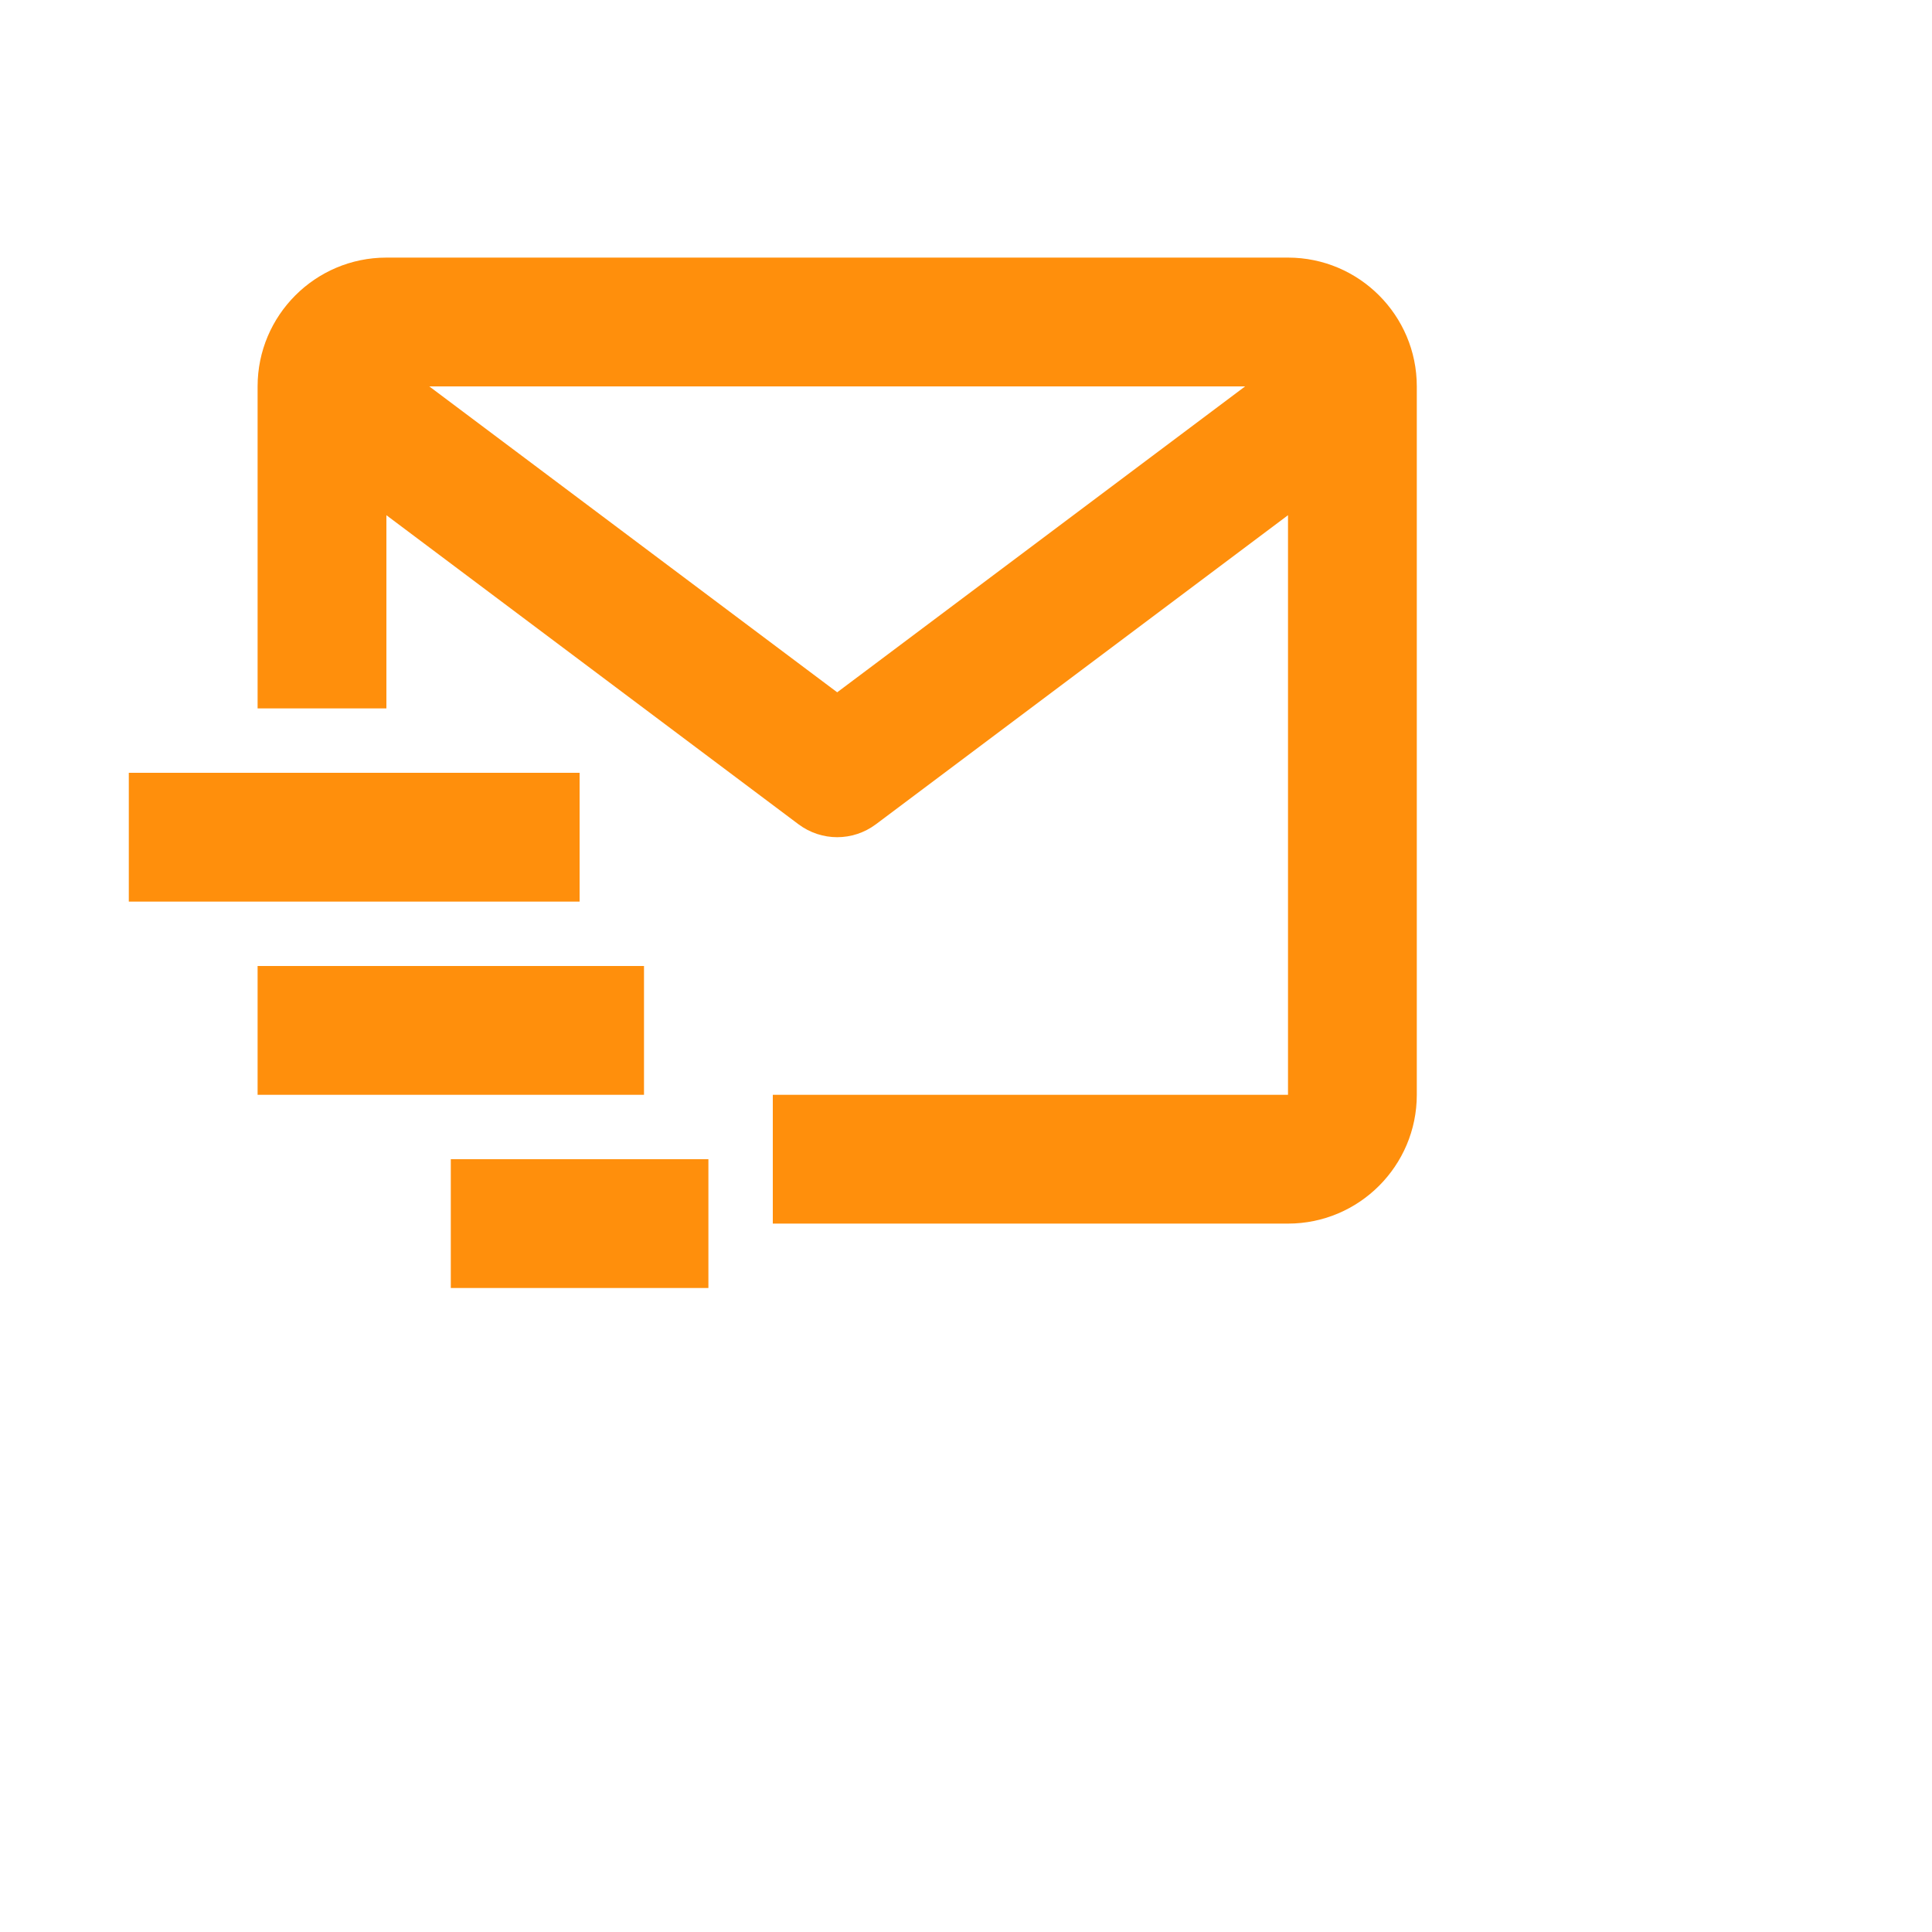
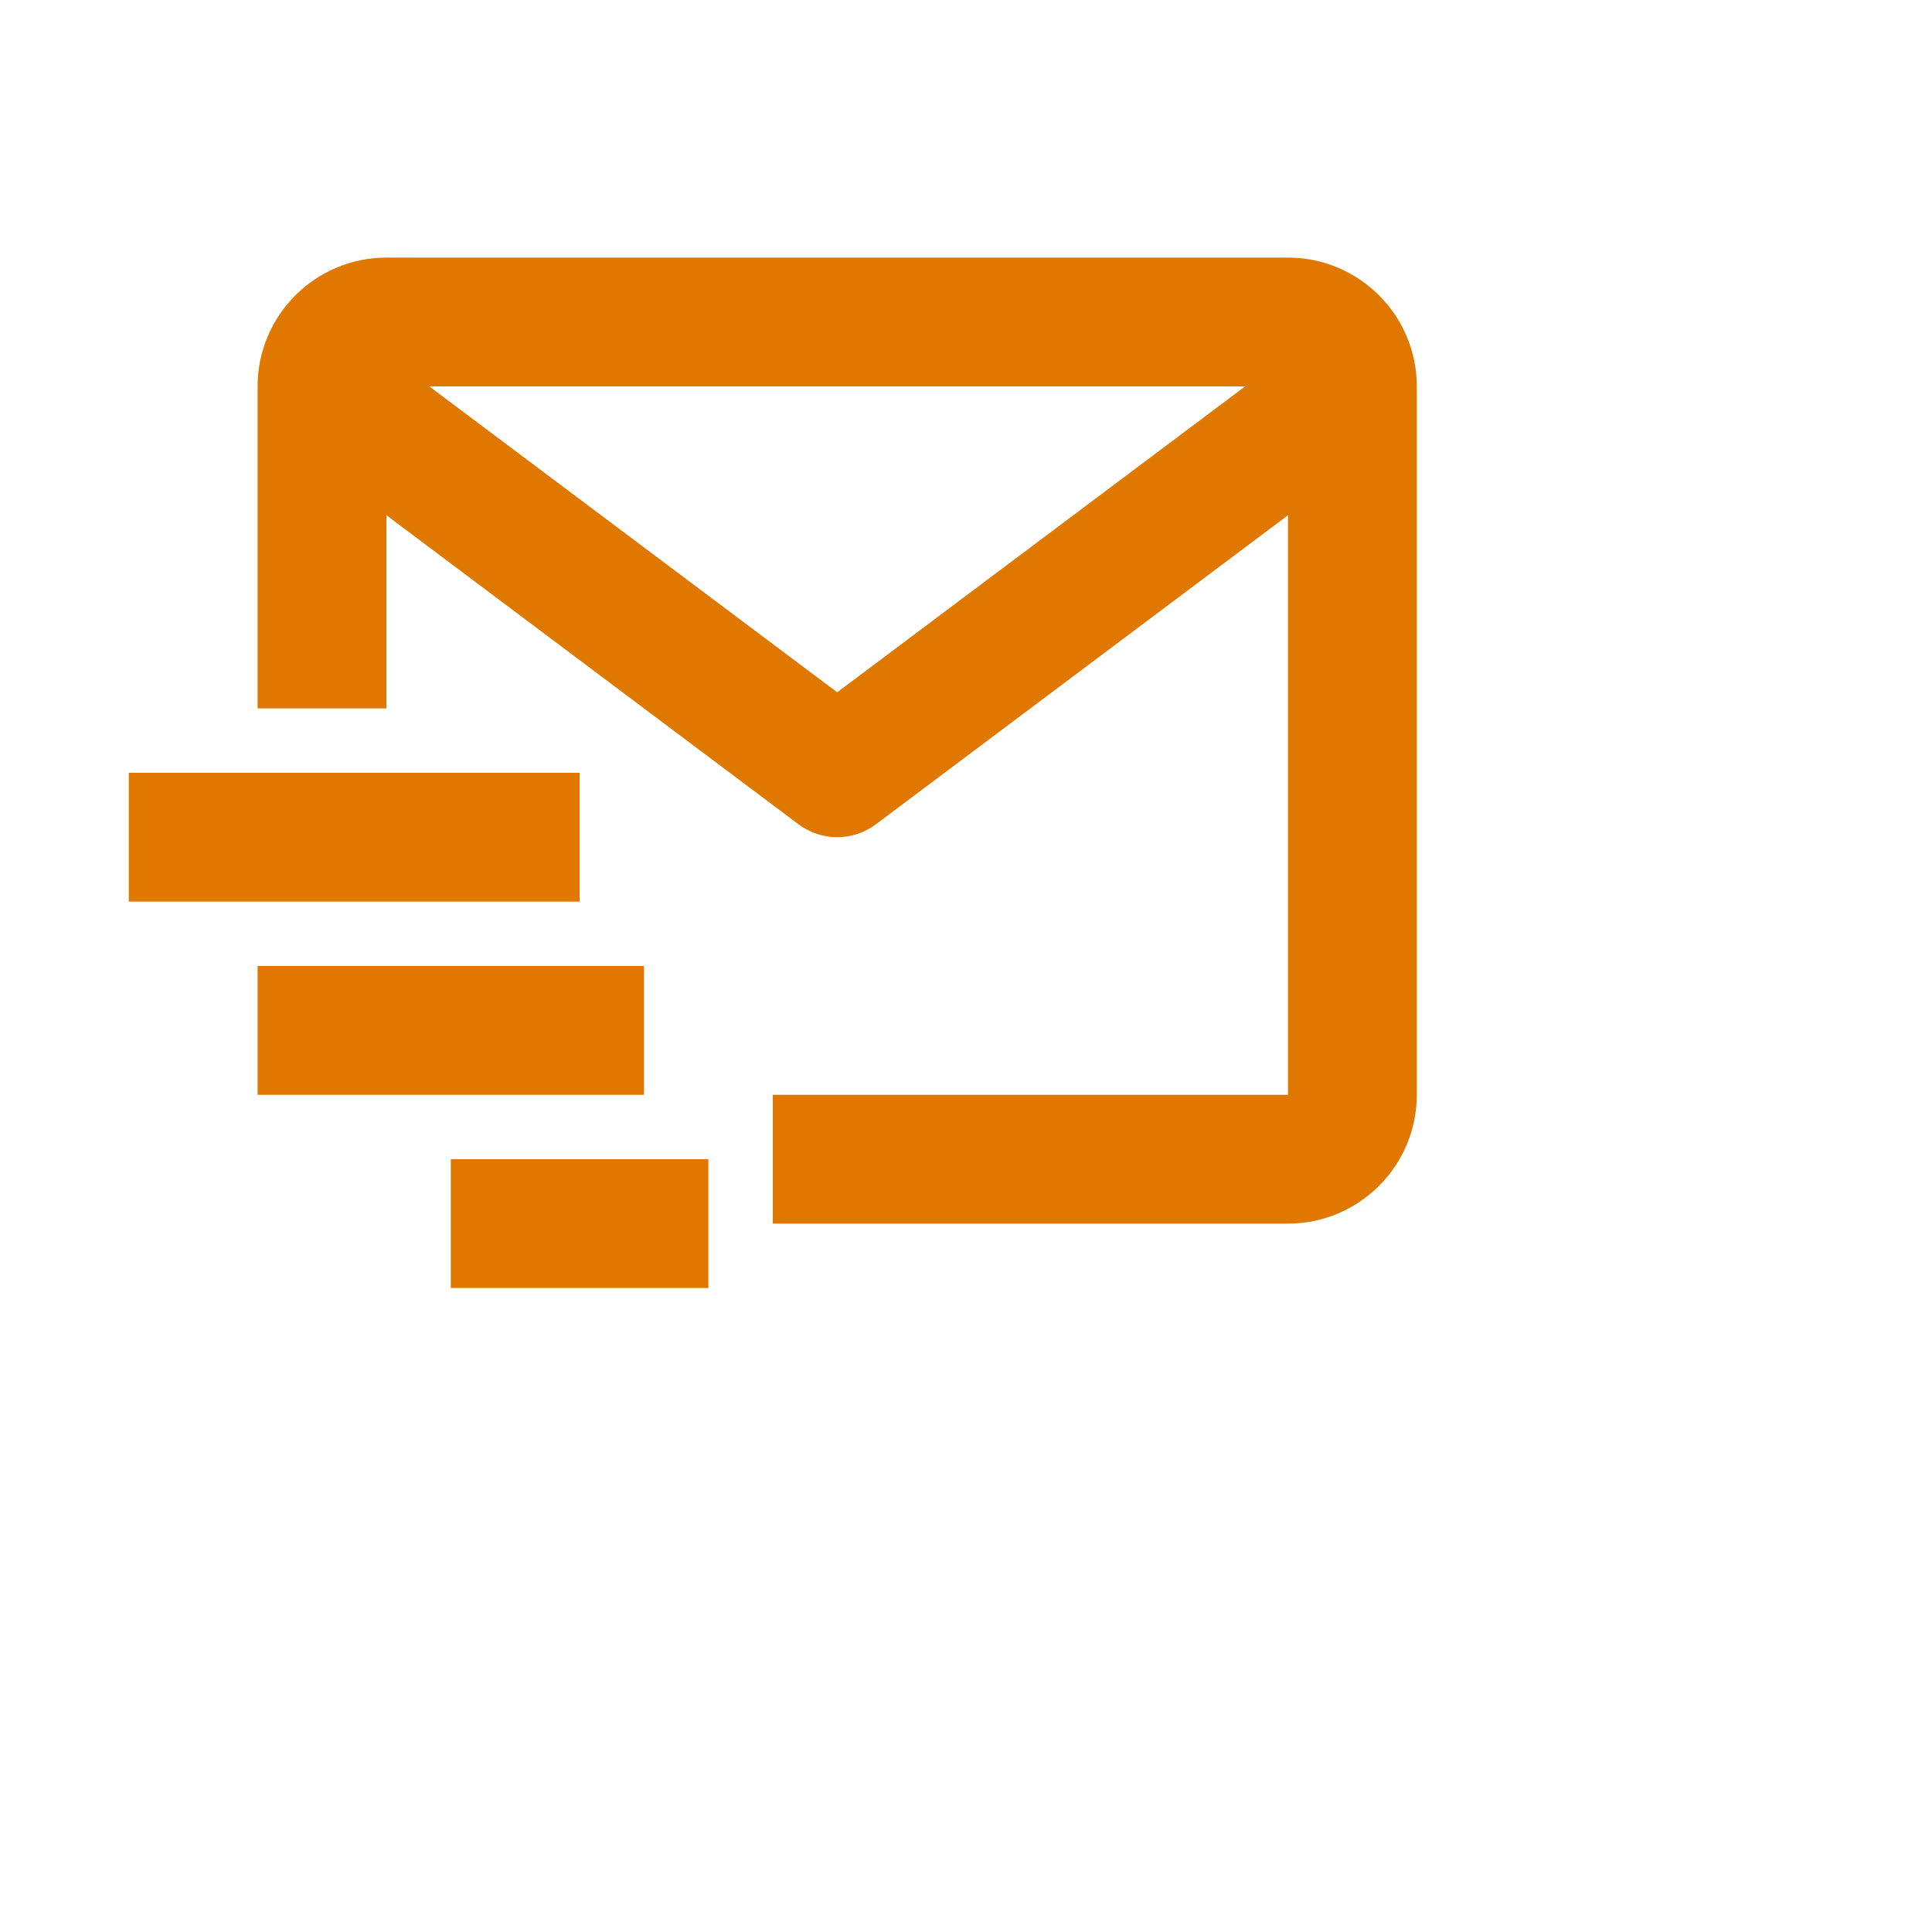
<svg xmlns="http://www.w3.org/2000/svg" width="24" height="24" viewBox="0 0 30 30" fill="none">
-   <path d="M20 4H6C4.897 4 4 4.897 4 6V11H6V8L12.4 12.8C12.578 12.933 12.789 13 13 13C13.211 13 13.422 12.933 13.6 12.8L20 8V17H12V19H20C21.103 19 22 18.103 22 17V6C22 4.897 21.103 4 20 4ZM13 10.75L6.666 6H19.334L13 10.75Z" fill="#FF8F0C" />
-   <path d="M2 12H9V14H2V12ZM4 15H10V17H4V15ZM7 18H11V20H7V18Z" fill="#FF8F0C" />
+   <path d="M20 4H6C4.897 4 4 4.897 4 6V11H6V8L12.4 12.8C12.578 12.933 12.789 13 13 13C13.211 13 13.422 12.933 13.6 12.8L20 8V17H12V19H20C21.103 19 22 18.103 22 17V6C22 4.897 21.103 4 20 4ZM13 10.75L6.666 6H19.334L13 10.75Z" fill="#E07800" />
+   <path d="M2 12H9V14H2V12ZM4 15H10V17H4V15ZM7 18H11V20H7V18Z" fill="#E07800" />
</svg>
